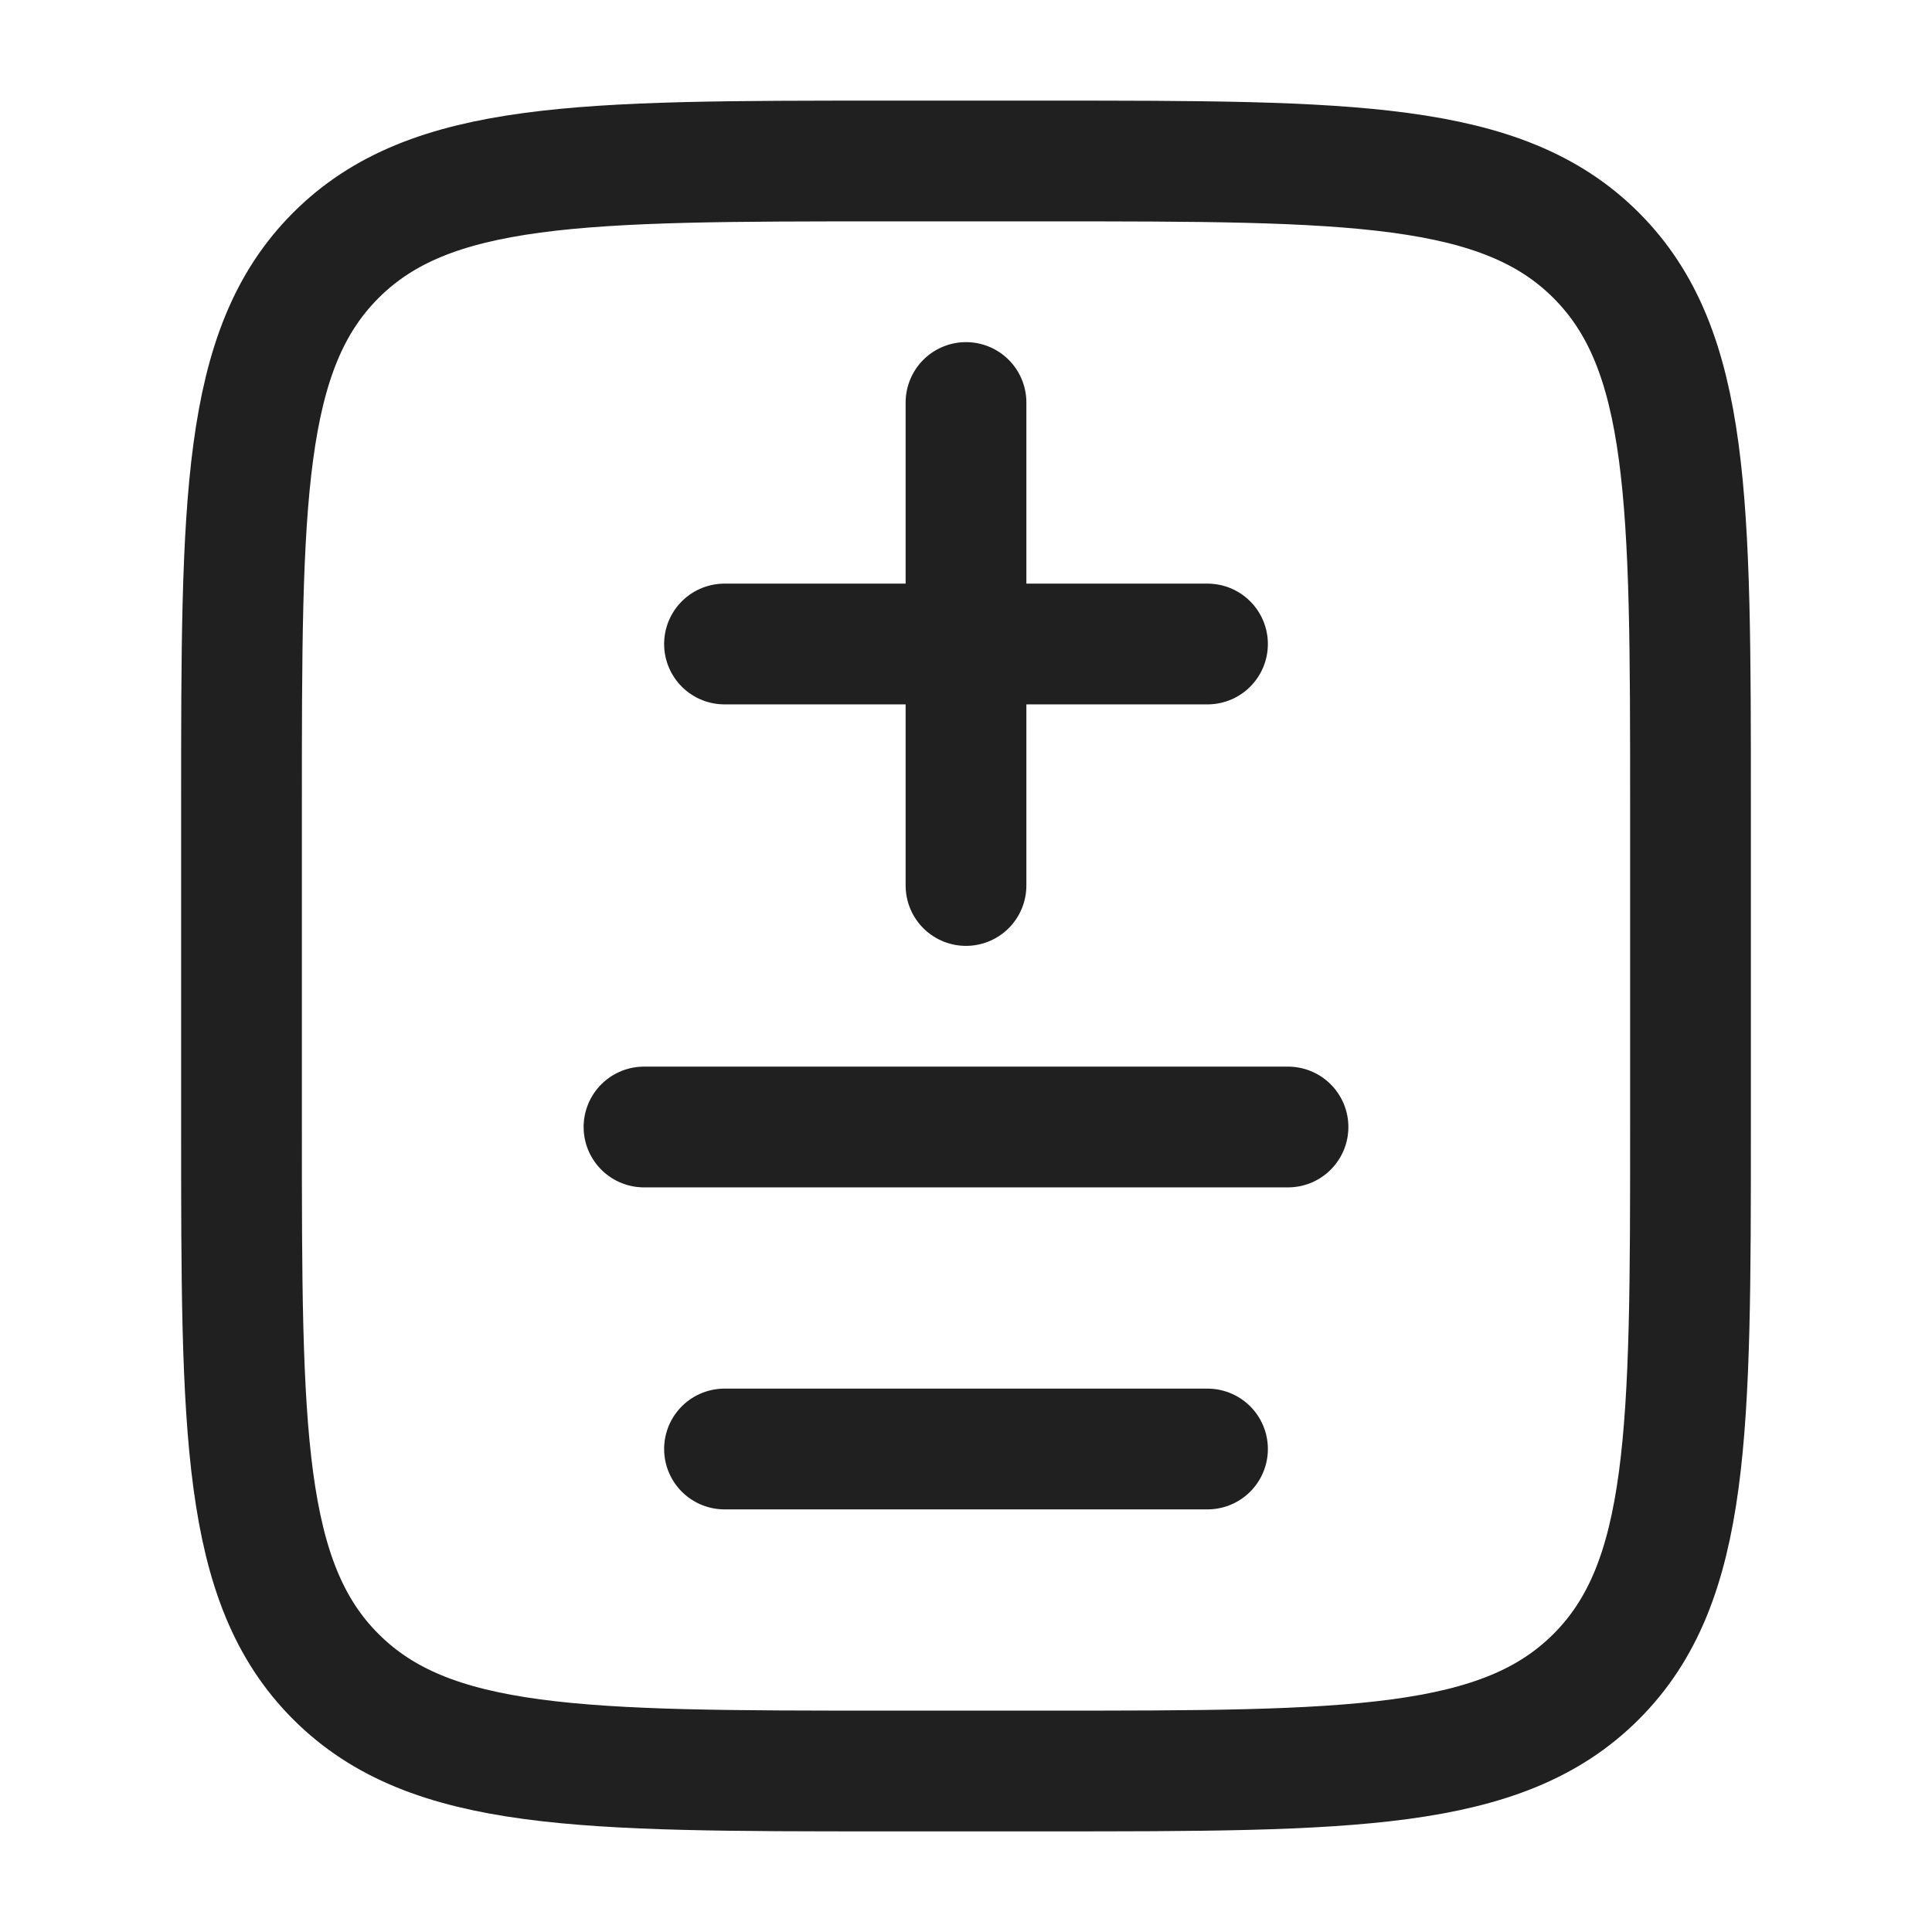
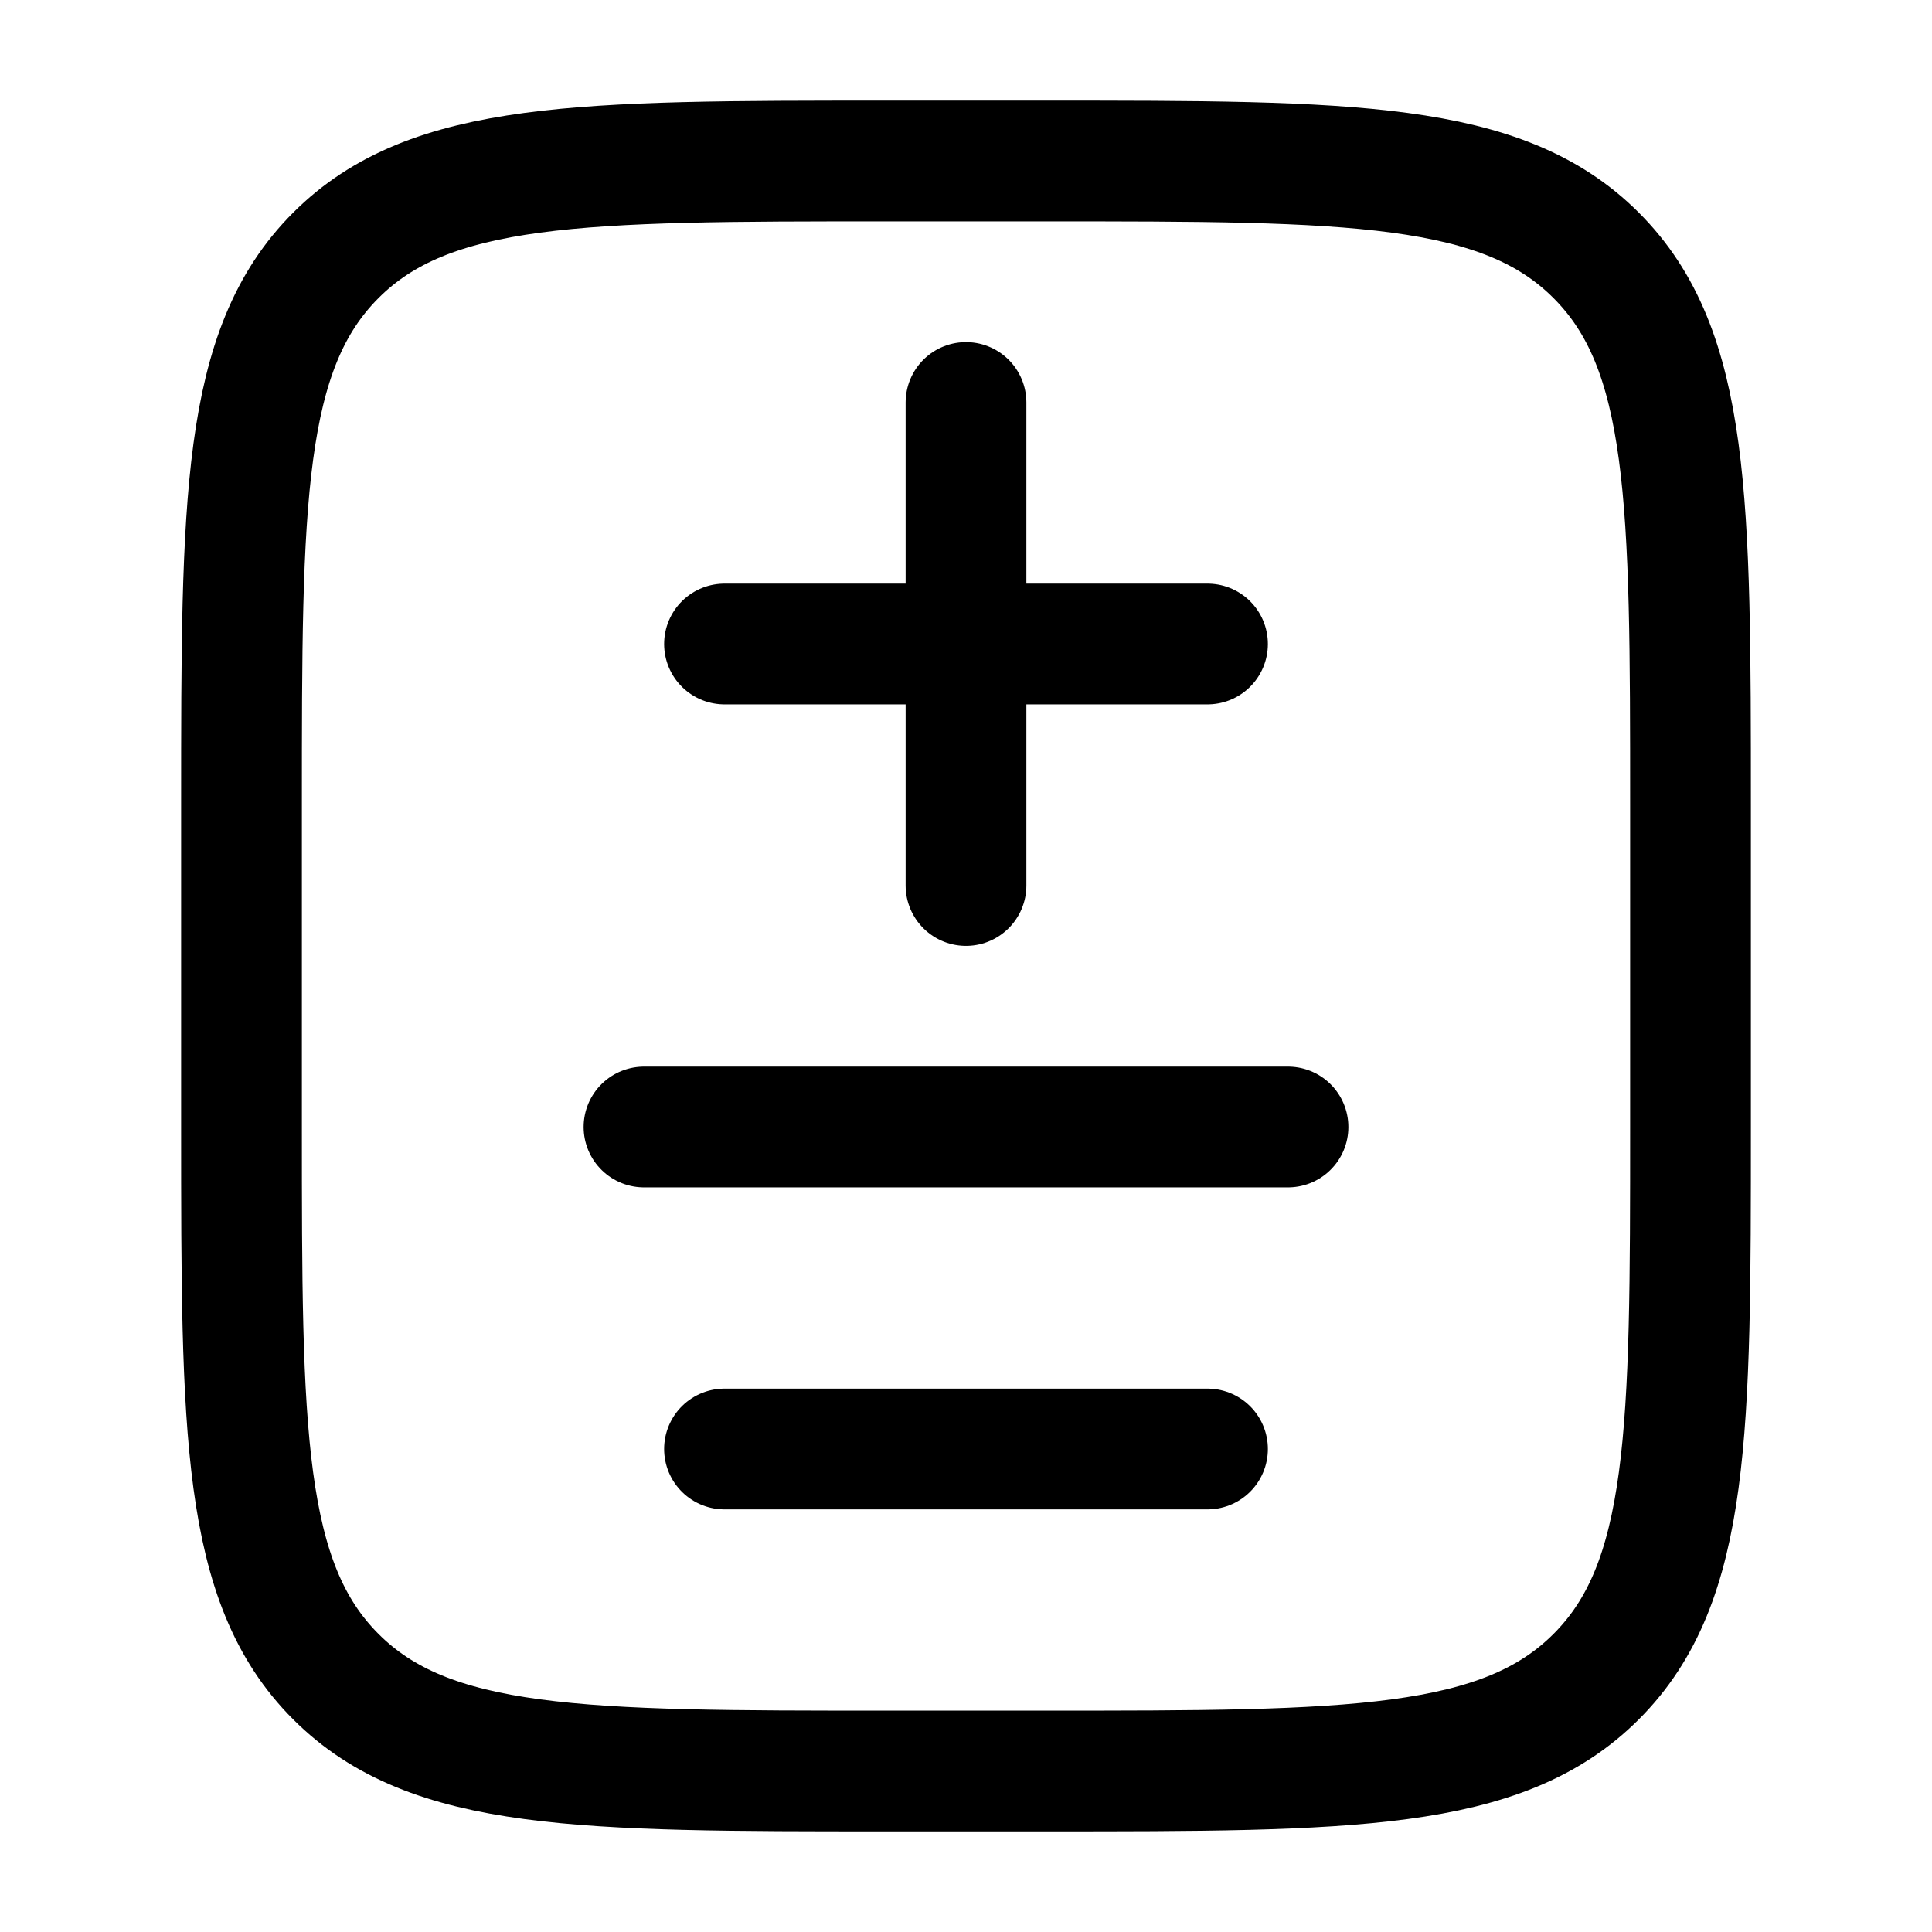
<svg xmlns="http://www.w3.org/2000/svg" width="24" height="24" viewBox="0 0 24 24" fill="none">
-   <path d="M3 10C3 6.229 3 4.343 4.172 3.172C5.343 2 7.229 2 11 2H13C16.771 2 18.657 2 19.828 3.172C21 4.343 21 6.229 21 10V14C21 17.771 21 19.657 19.828 20.828C18.657 22 16.771 22 13 22H11C7.229 22 5.343 22 4.172 20.828C3 19.657 3 17.771 3 14V10Z" stroke="#202020" stroke-width="1.5" />
-   <path d="M12 5L12 8M12 8L12 11M12 8H9M12 8L15 8" stroke="#202020" stroke-width="1.5" stroke-linecap="round" />
-   <path d="M8 14H16" stroke="#202020" stroke-width="1.5" stroke-linecap="round" />
-   <path d="M9 18H15" stroke="#202020" stroke-width="1.5" stroke-linecap="round" />
+   <path d="M3 10C3 6.229 3 4.343 4.172 3.172C5.343 2 7.229 2 11 2H13C16.771 2 18.657 2 19.828 3.172C21 4.343 21 6.229 21 10V14C21 17.771 21 19.657 19.828 20.828C18.657 22 16.771 22 13 22H11C7.229 22 5.343 22 4.172 20.828C3 19.657 3 17.771 3 14V10Z" stroke="currentColor" stroke-width="1.5" />
+   <path d="M12 5L12 8M12 8L12 11M12 8H9M12 8L15 8" stroke="currentColor" stroke-width="1.5" stroke-linecap="round" />
+   <path d="M8 14H16" stroke="currentColor" stroke-width="1.5" stroke-linecap="round" />
+   <path d="M9 18H15" stroke="currentColor" stroke-width="1.5" stroke-linecap="round" />
</svg>
